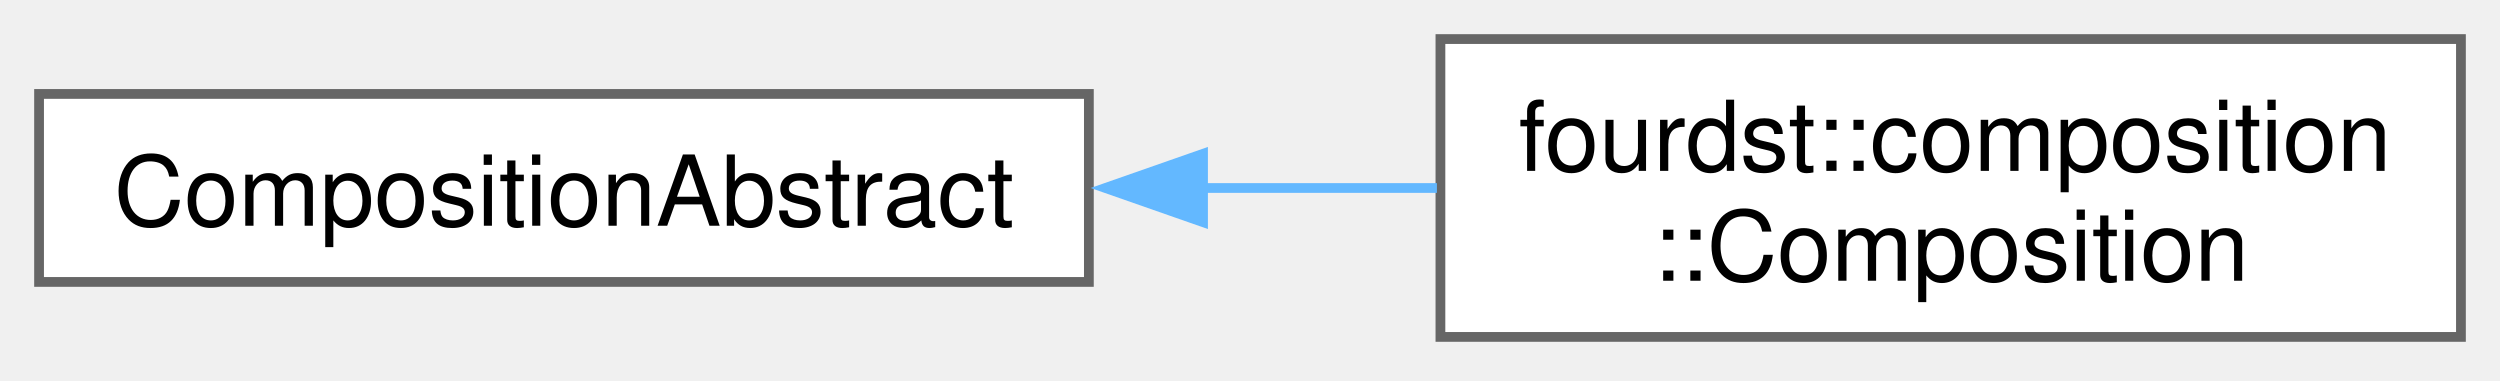
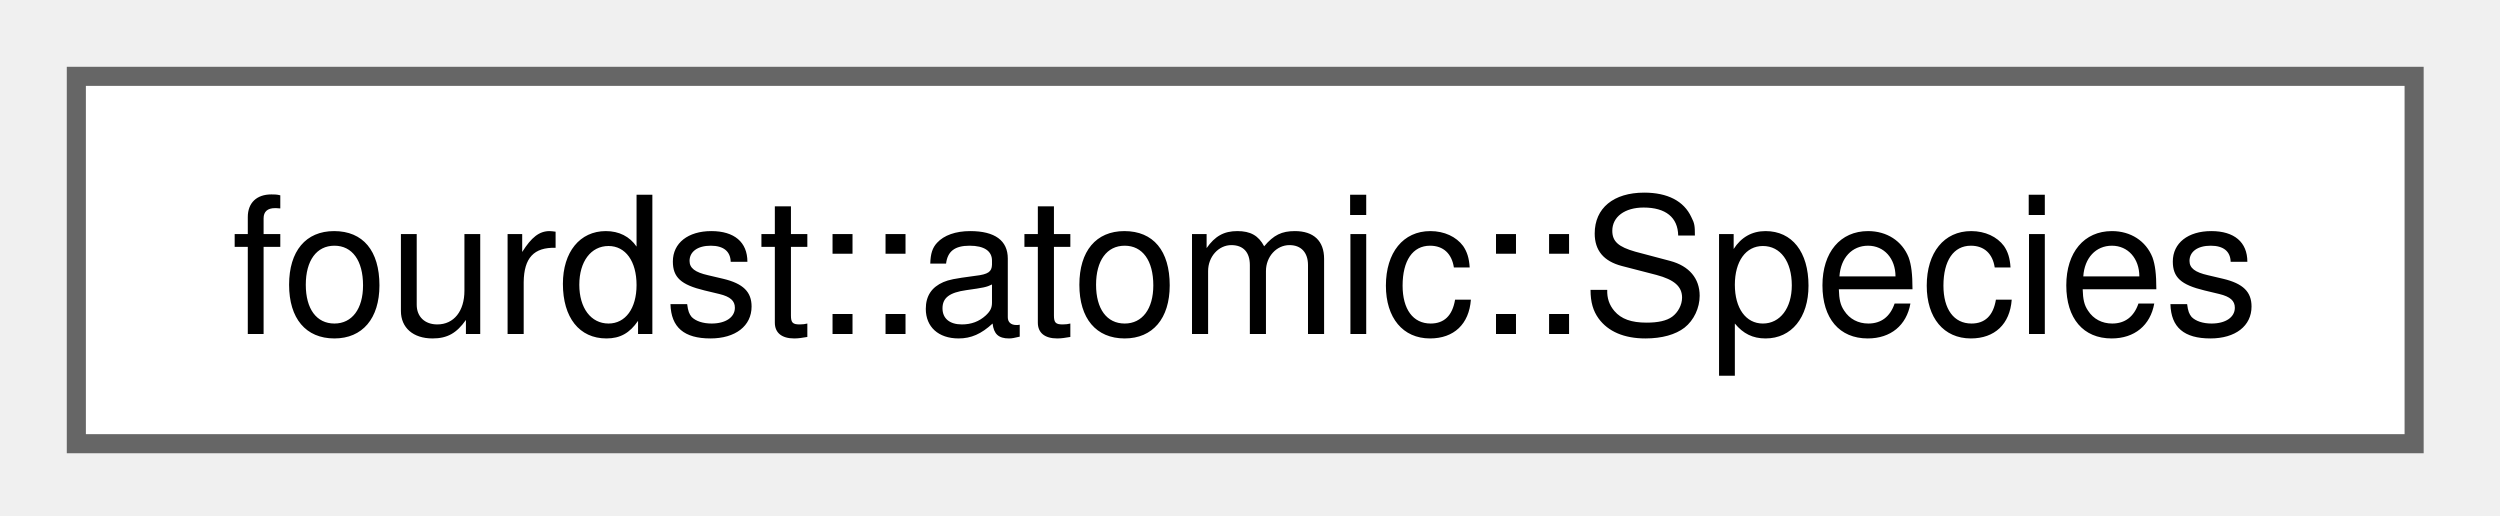
- <svg xmlns="http://www.w3.org/2000/svg" xmlns:xlink="http://www.w3.org/1999/xlink" width="256pt" height="39pt" viewBox="0.00 0.00 256.00 39.00">
-   <g id="graph0" class="graph" transform="scale(1 1) rotate(0) translate(4 34.5)">
+ <svg xmlns="http://www.w3.org/2000/svg" xmlns:xlink="http://www.w3.org/1999/xlink" width="131pt" height="27pt" viewBox="0.00 0.00 131.00 27.00">
+   <g id="graph0" class="graph" transform="scale(1 1) rotate(0) translate(4 23.25)">
    <g id="Node000000" class="node">
      <g id="a_Node000000">
-         <a xlink:href="class_composition_abstract.html" target="_top" xlink:title="Abstract base class for chemical composition representations.">
-           <polygon fill="white" stroke="#666666" points="107.5,-24.88 0,-24.88 0,-5.63 107.5,-5.63 107.5,-24.88" />
-           <text xml:space="preserve" text-anchor="middle" x="53.75" y="-11.38" font-family="Helvetica,sans-Serif" font-size="10.00">CompositionAbstract</text>
-         </a>
-       </g>
-     </g>
-     <g id="Node000001" class="node">
-       <g id="a_Node000001">
-         <a xlink:href="classfourdst_1_1composition_1_1_composition.html" target="_top" xlink:title="Manages a collection of chemical species and their abundances.">
-           <polygon fill="white" stroke="#666666" points="248,-30.5 143.5,-30.5 143.5,0 248,0 248,-30.5" />
-           <text xml:space="preserve" text-anchor="start" x="151.5" y="-17" font-family="Helvetica,sans-Serif" font-size="10.00">fourdst::composition</text>
-           <text xml:space="preserve" text-anchor="middle" x="195.75" y="-5.75" font-family="Helvetica,sans-Serif" font-size="10.00">::Composition</text>
-         </a>
-       </g>
-     </g>
-     <g id="edge1_Node000000_Node000001" class="edge">
-       <g id="a_edge1_Node000000_Node000001">
-         <a xlink:title=" ">
-           <path fill="none" stroke="#63b8ff" d="M119,-15.25C127.09,-15.25 135.28,-15.25 143.14,-15.25" />
-           <polygon fill="#63b8ff" stroke="#63b8ff" points="119.19,-11.75 109.19,-15.25 119.19,-18.75 119.19,-11.75" />
+         <a xlink:href="structfourdst_1_1atomic_1_1_species.html" target="_top" xlink:title="Represents an atomic species (isotope) with its fundamental physical properties.">
+           <polygon fill="white" stroke="#666666" points="122.5,-19.25 0,-19.25 0,0 122.5,0 122.5,-19.25" />
+           <text xml:space="preserve" text-anchor="middle" x="61.25" y="-5.75" font-family="Helvetica,sans-Serif" font-size="10.00">fourdst::atomic::Species</text>
        </a>
      </g>
    </g>
  </g>
</svg>
